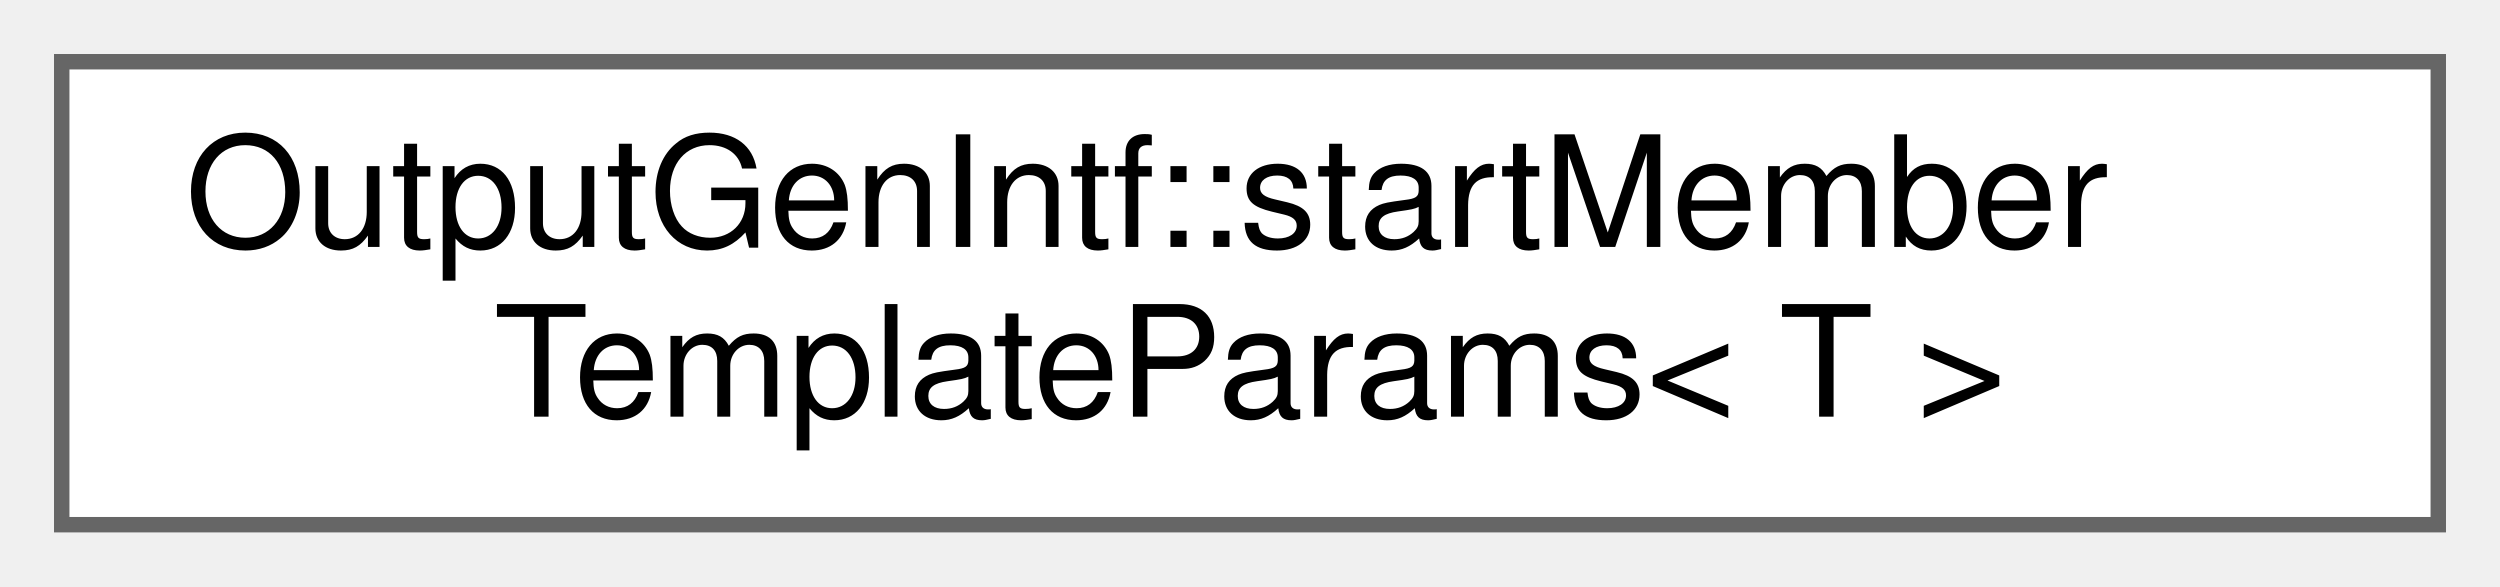
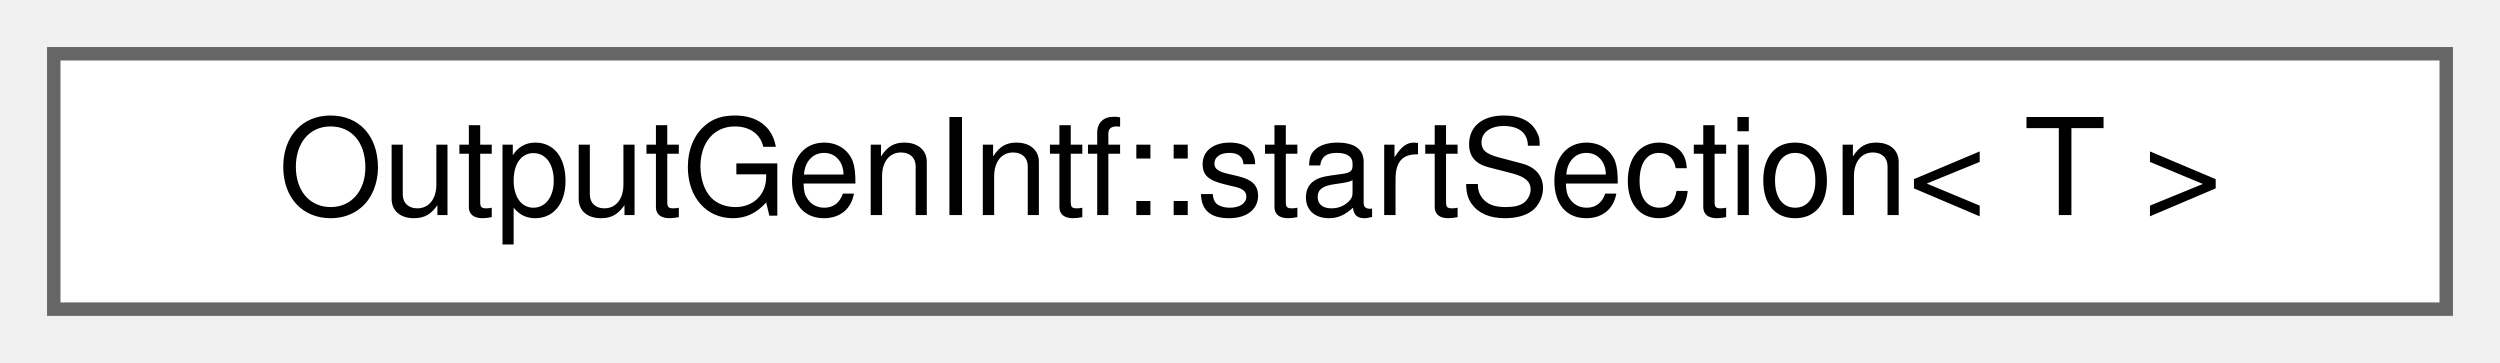
- <svg xmlns="http://www.w3.org/2000/svg" xmlns:xlink="http://www.w3.org/1999/xlink" width="162pt" height="38pt" viewBox="0.00 0.00 162.00 38.00">
-   <g id="graph0" class="graph" transform="scale(1 1) rotate(0) translate(4 34)">
+ <svg xmlns="http://www.w3.org/2000/svg" xmlns:xlink="http://www.w3.org/1999/xlink" width="186pt" height="27pt" viewBox="0.00 0.00 186.00 27.00">
+   <g id="graph0" class="graph" transform="scale(1 1) rotate(0) translate(4 23)">
    <g id="node1" class="node">
      <g id="a_node1">
-         <a xlink:href="d3/da5/struct_output_gen_intf_1_1start_member_template_params.html" target="_top" xlink:title=" ">
-           <polygon fill="white" stroke="#666666" points="154,-30 0,-30 0,0 154,0 154,-30" />
-           <text text-anchor="start" x="8" y="-18" font-family="Helvetica,sans-Serif" font-size="10.00">OutputGenIntf::startMember</text>
-           <text text-anchor="middle" x="77" y="-7" font-family="Helvetica,sans-Serif" font-size="10.00">TemplateParams&lt; T &gt;</text>
+         <a xlink:href="de/d96/struct_output_gen_intf_1_1start_section.html" target="_top" xlink:title=" ">
+           <polygon fill="white" stroke="#666666" points="178,-19 0,-19 0,0 178,0 178,-19" />
+           <text text-anchor="middle" x="89" y="-7" font-family="Helvetica,sans-Serif" font-size="10.00">OutputGenIntf::startSection&lt; T &gt;</text>
        </a>
      </g>
    </g>
  </g>
</svg>
